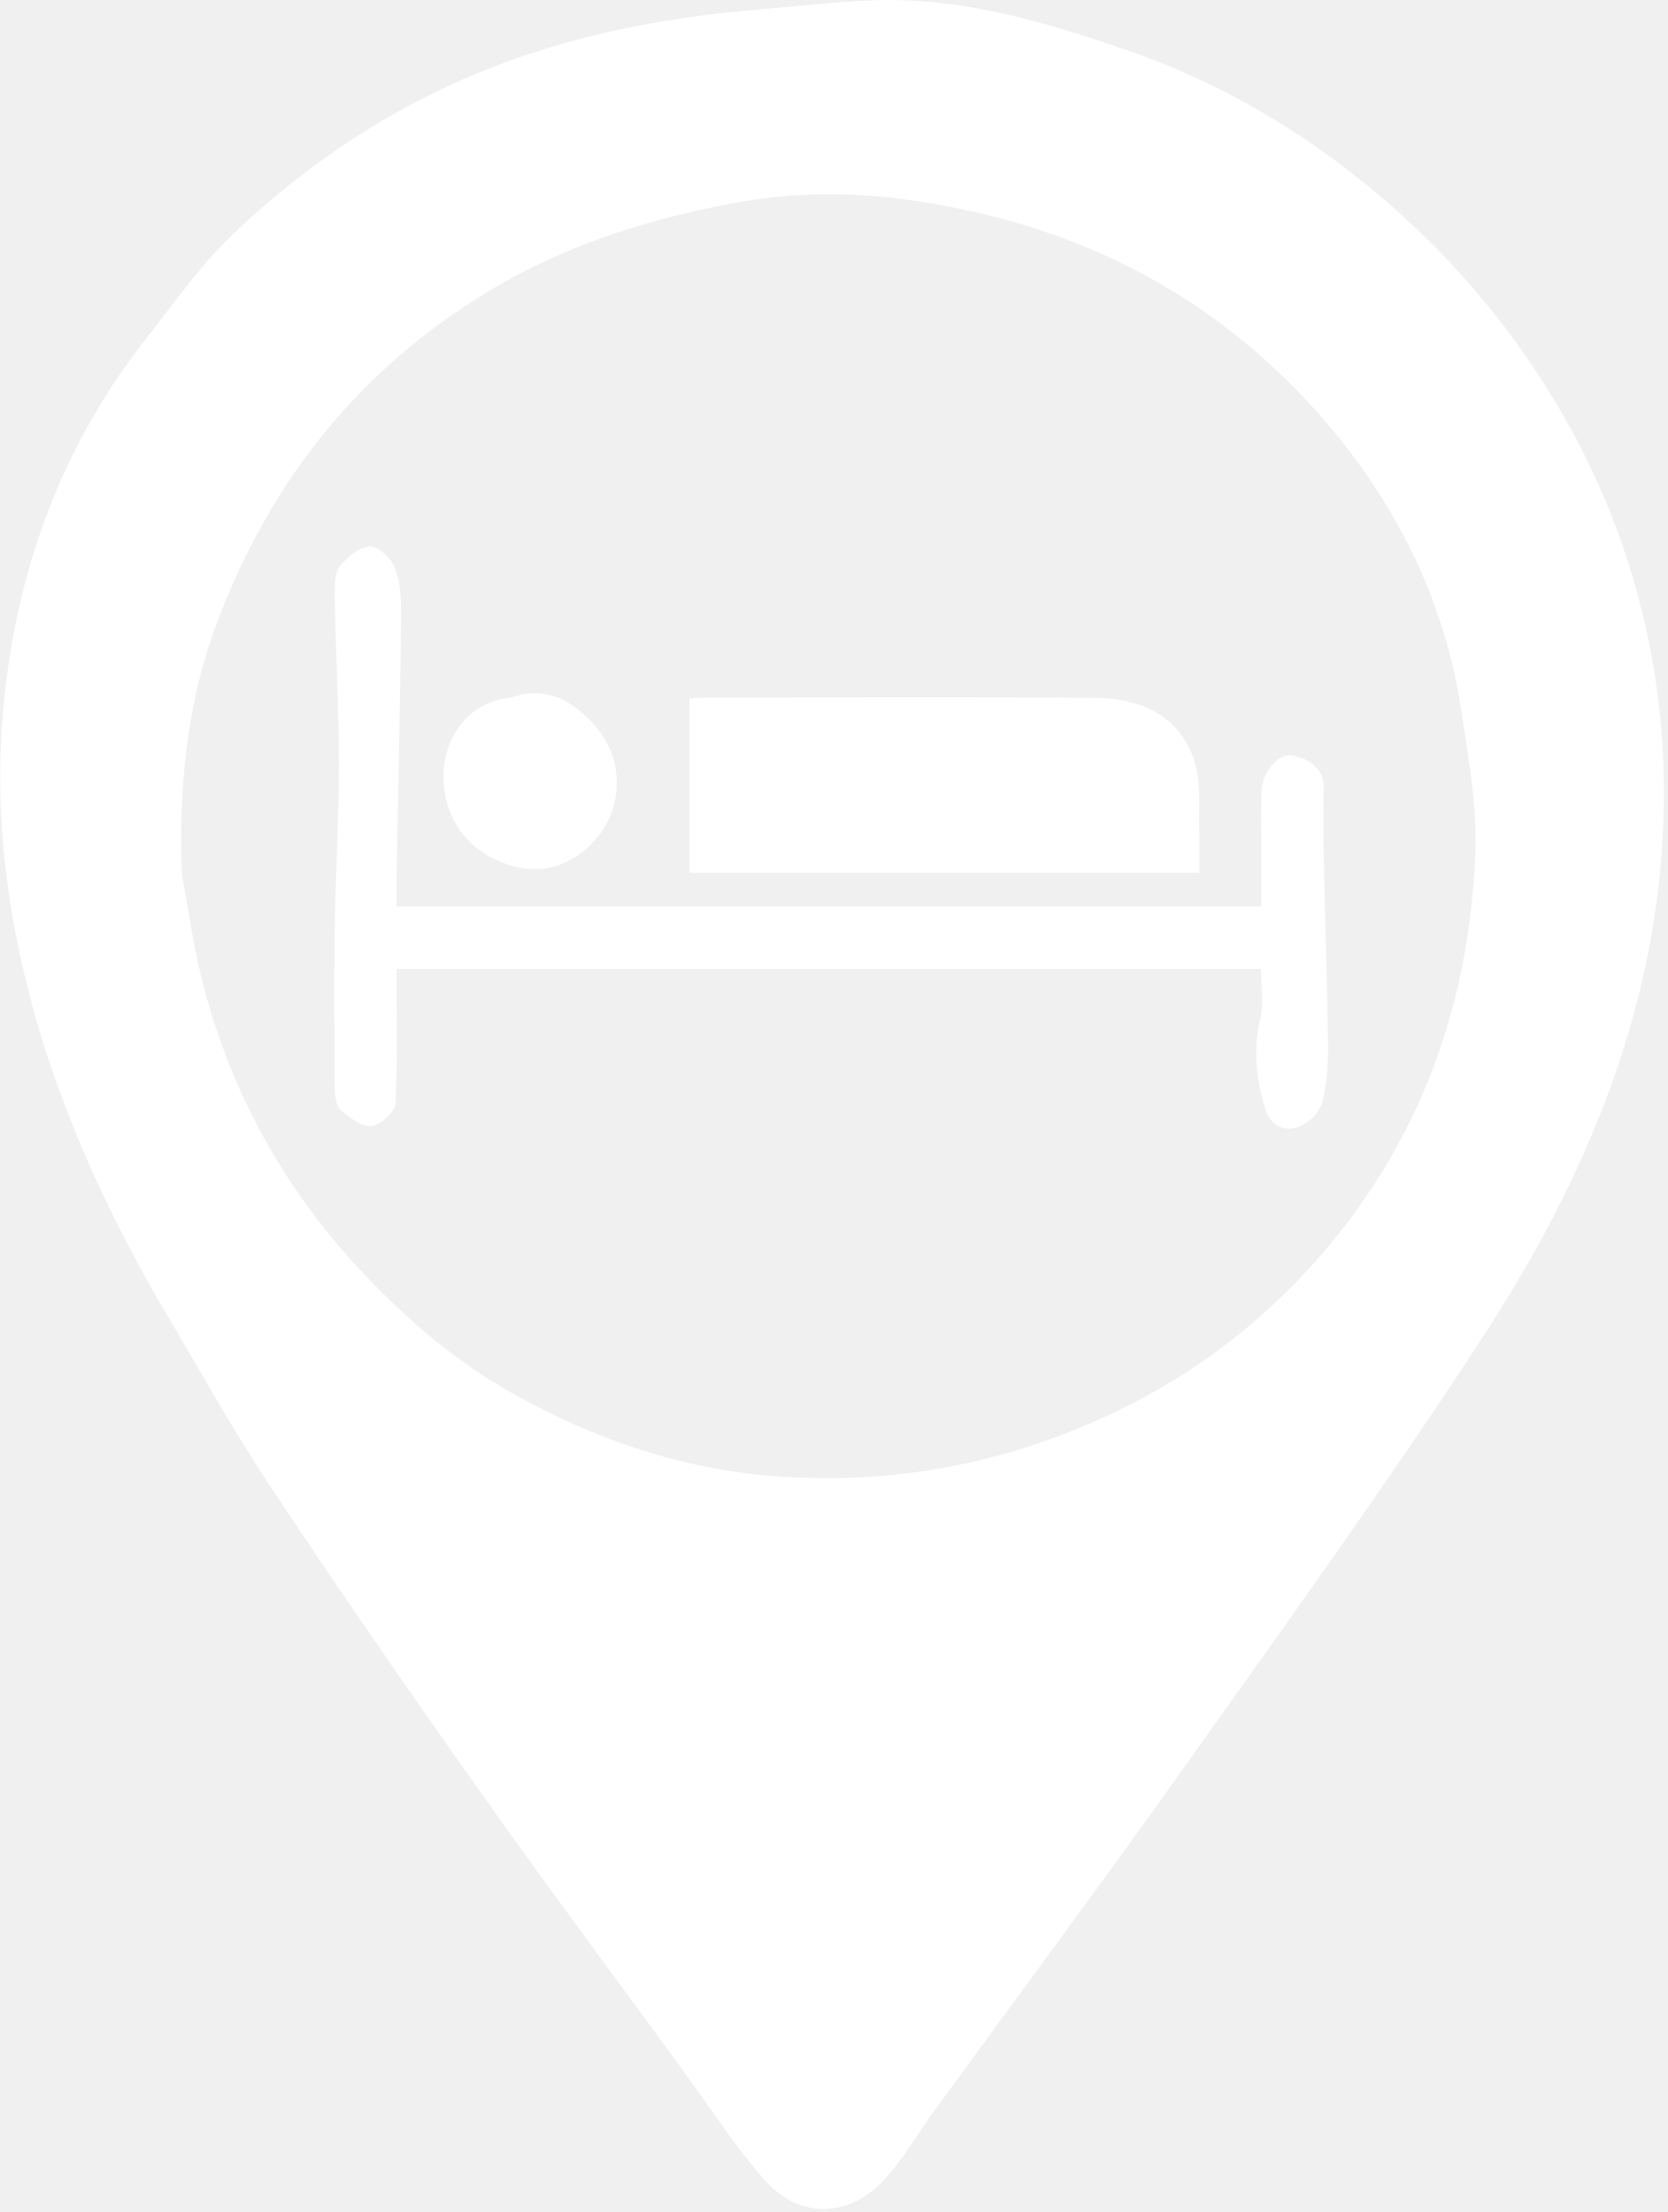
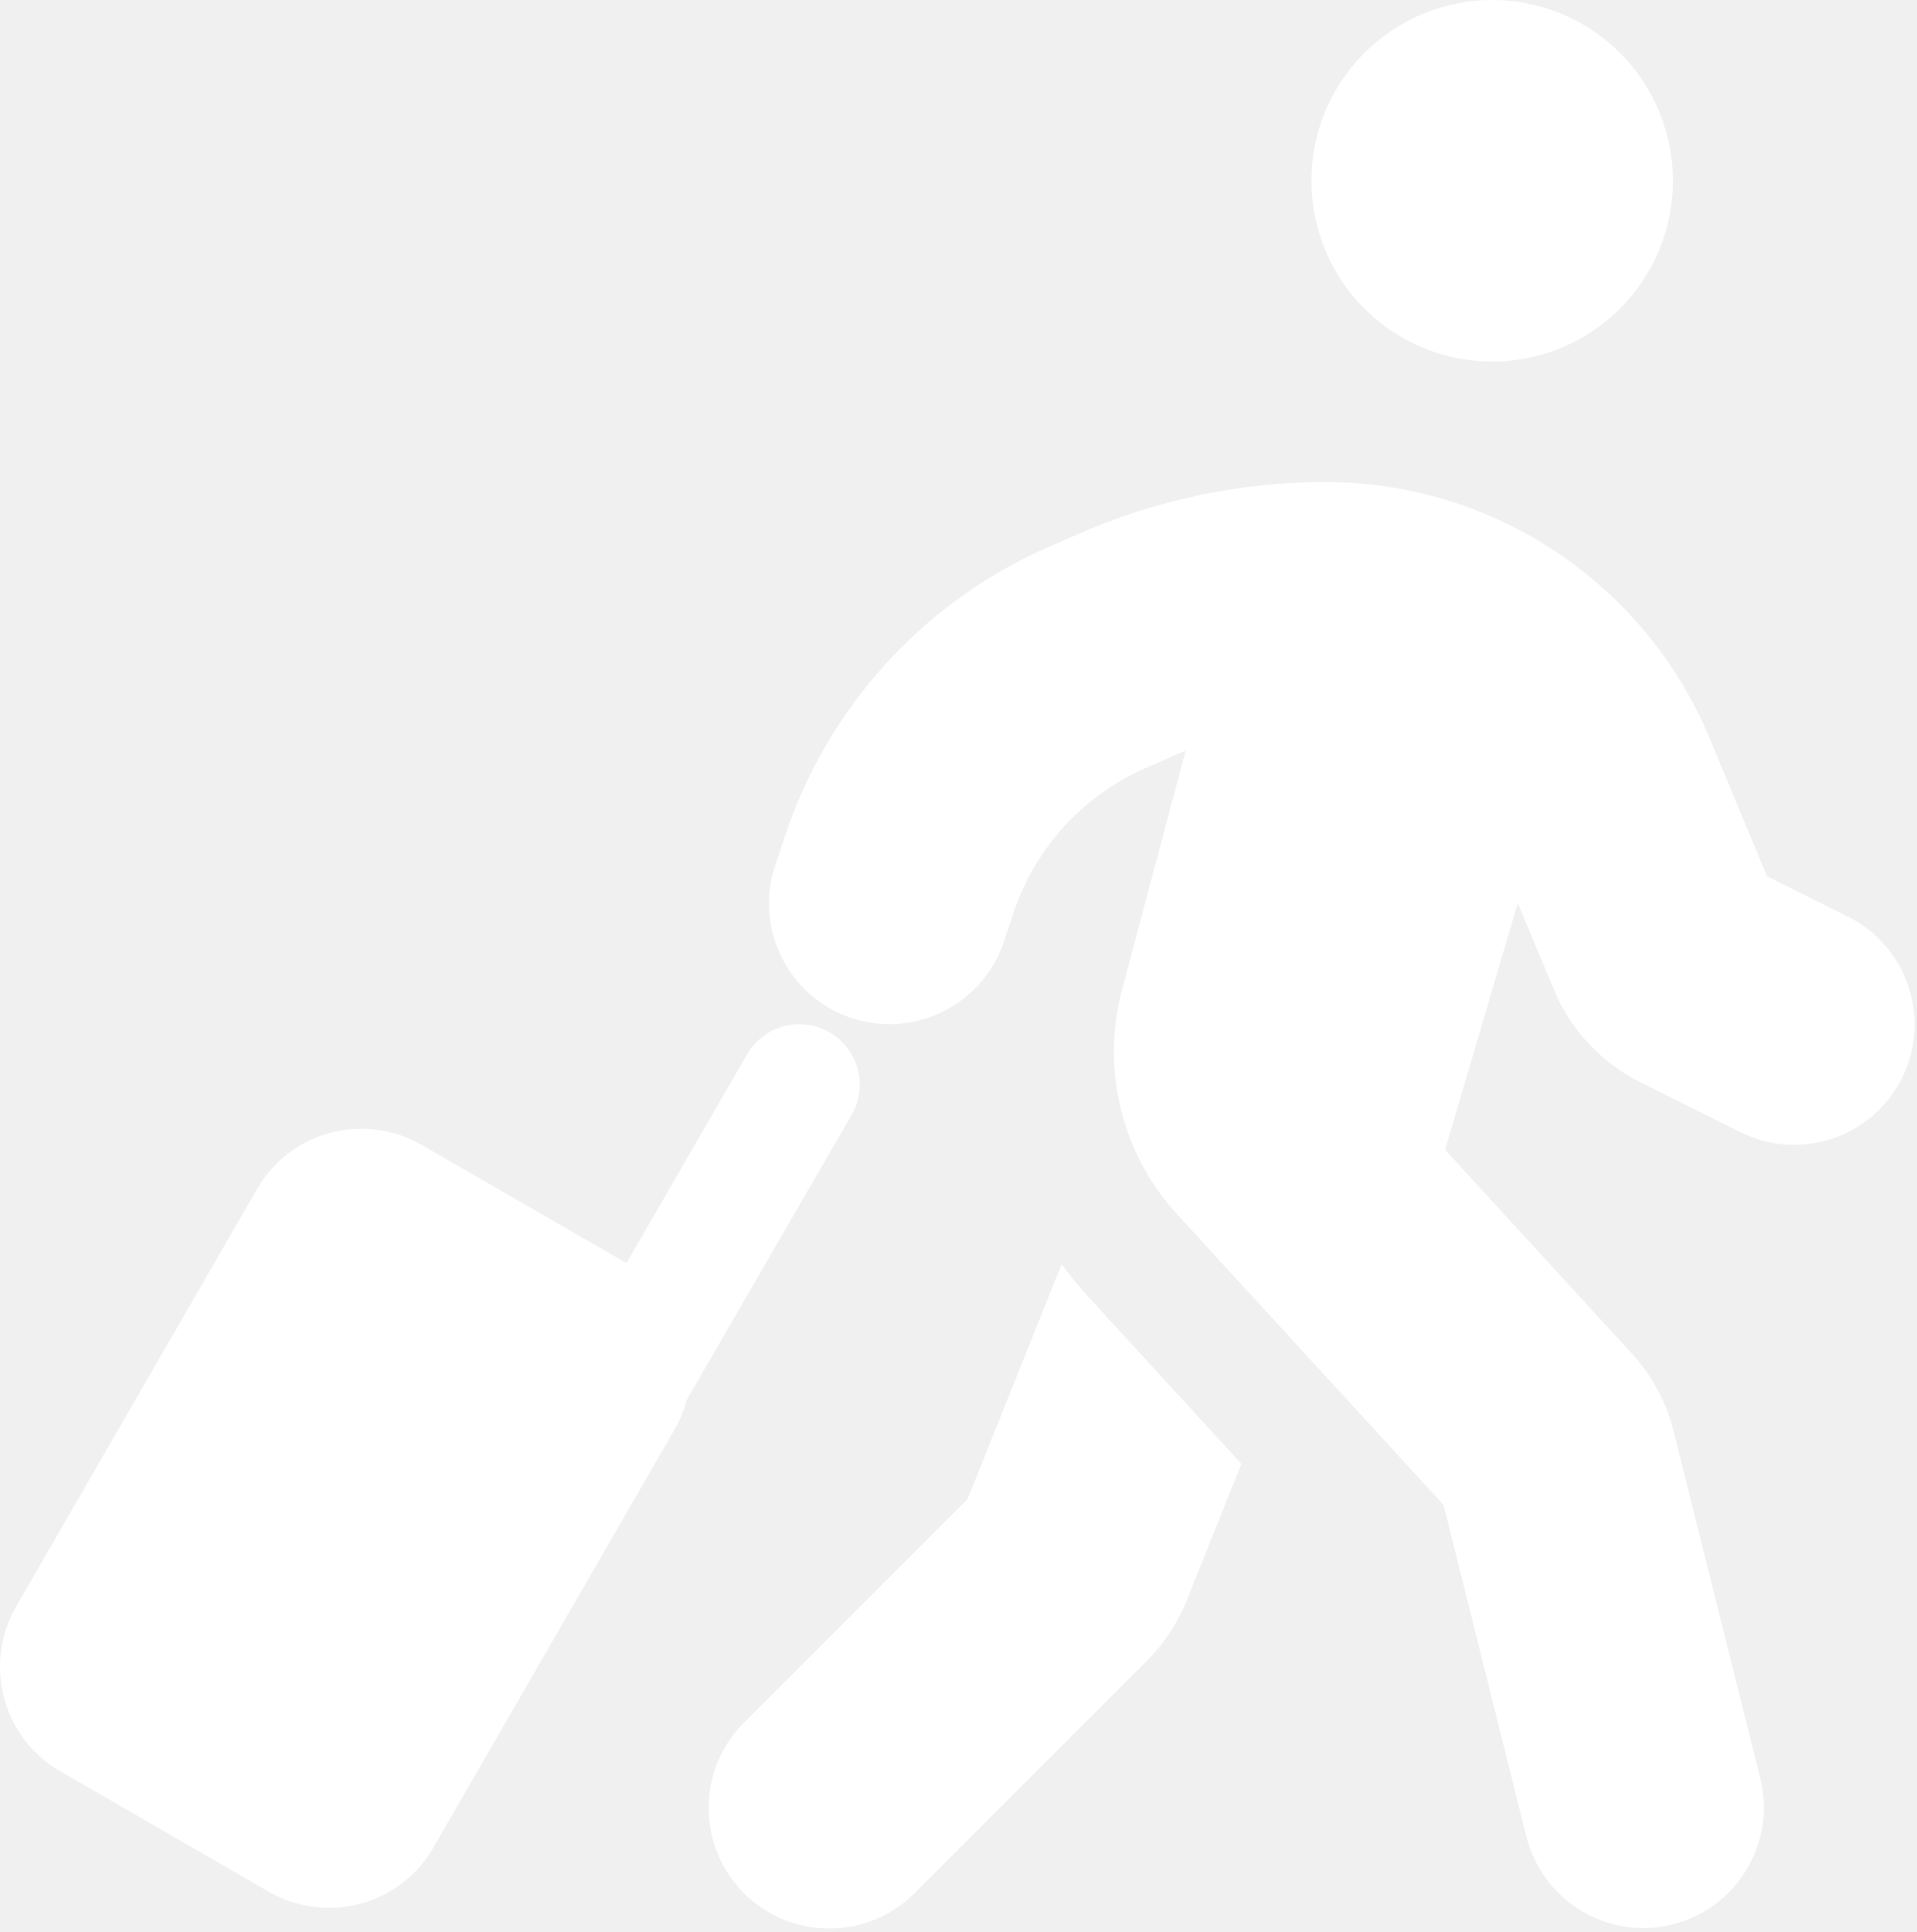
- <svg xmlns="http://www.w3.org/2000/svg" width="349" height="463" viewBox="0 0 349 463" fill="none">
-   <path d="M32.296 270.709C18.869 246.977 8.496 222.301 3.364 195.928C0.647 181.966 -0.557 167.303 0.328 153.13C2.204 123.109 11.532 95.263 30.332 71.208C36.392 63.454 42.134 55.256 49.237 48.549C66.627 32.129 86.546 19.547 109.392 11.761C125.429 6.296 141.892 3.402 158.69 1.994C166.72 1.321 174.74 0.355 182.785 0.062C201.269 -0.61 218.713 4.586 235.901 10.512C251.834 16.005 266.594 23.989 280.084 34.074C299.131 48.313 314.772 65.637 326.795 86.287C336.179 102.403 342.462 119.641 345.762 137.835C348.605 153.506 348.942 169.382 347.128 185.341C343.176 220.112 329.071 251.053 310.366 279.805C290.713 310.016 269.589 339.283 248.72 368.687C231.14 393.457 212.997 417.827 195.122 442.387C191.761 447.004 188.927 452.093 185.076 456.245C177.63 464.272 167.32 464.512 160.133 456.394C153.882 449.332 148.73 441.291 143.146 433.643C128.796 413.99 114.251 394.474 100.204 374.606C85.228 353.424 70.442 332.093 56.139 310.454C47.698 297.682 40.353 284.186 32.296 270.709ZM38.078 183.101C39.388 190.146 40.372 197.271 42.066 204.222C47.913 228.221 59.508 249.125 76.523 267.045C85.638 276.642 95.641 285.116 107.212 291.611C123.737 300.889 141.421 307.136 160.259 308.829C181.102 310.702 201.755 308.01 221.355 300.675C244.151 292.144 263.623 278.621 279.18 259.472C298.482 235.713 307.657 208.362 308.788 178.246C309.148 168.673 307.346 158.957 305.951 149.391C302.484 125.629 292.028 104.906 276.366 87.051C257.843 65.935 234.585 51.952 207.271 45.158C190.213 40.915 172.771 39.142 155.387 42.191C136.765 45.457 118.777 51.006 102.356 60.898C75.575 77.031 57.154 99.957 45.916 128.974C39.264 146.145 37.332 163.94 38.078 183.101Z" fill="white" />
-   <path d="M265.034 232.77C262.817 226.018 262.242 219.666 263.805 213.01C264.503 210.036 263.923 206.761 263.923 202.812C203.529 202.812 143.381 202.812 82.999 202.812C82.999 212.028 83.262 221.545 82.761 231.022C82.669 232.764 79.596 235.487 77.686 235.682C75.659 235.89 73.1 233.935 71.317 232.323C70.313 231.416 70.073 229.298 70.059 227.721C69.959 216.751 69.882 205.778 70.045 194.81C70.218 183.229 70.923 171.652 70.919 160.074C70.915 148.268 70.274 136.464 70.053 124.656C70.015 122.579 70.035 119.992 71.171 118.527C72.687 116.571 75.319 114.365 77.475 114.362C79.296 114.359 82.001 117.025 82.74 119.077C83.871 122.218 83.984 125.852 83.944 129.27C83.73 147.534 83.331 165.797 83.004 184.06C82.972 185.856 83 187.652 83 189.721C143.335 189.721 203.258 189.721 263.996 189.721C263.996 185.793 263.996 181.715 263.997 177.636C263.998 173.614 263.896 169.589 264.033 165.572C264.165 161.671 267.542 157.536 270.501 158.152C273.925 158.865 277.045 160.597 277.014 164.983C276.983 169.337 276.921 173.692 277.015 178.043C277.307 191.476 277.768 204.905 277.939 218.338C277.99 222.426 277.752 226.632 276.783 230.571C276.291 232.571 274.191 234.819 272.255 235.661C269.678 236.781 266.624 236.445 265.034 232.77Z" fill="white" />
-   <path d="M251 173.965C251 177.094 251 179.732 251 182.68C215.326 182.68 179.981 182.68 144.318 182.68C144.318 170.63 144.318 158.592 144.318 146.211C145.678 146.138 146.958 146.01 148.239 146.009C175.362 145.998 202.487 145.811 229.607 146.096C240.06 146.206 248.206 150.97 250.449 161.11C251.327 165.078 250.856 169.345 251 173.965Z" fill="white" />
-   <path d="M107.018 145.992C112.538 144.069 117.044 145.361 121.116 148.628C127.077 153.41 130.107 159.656 128.77 167.235C127.222 176.01 118.427 183.001 110.124 181.826C100.155 180.416 93.143 173.154 92.842 163.184C92.584 154.641 97.712 146.969 107.018 145.992Z" fill="white" />
+ <svg xmlns="http://www.w3.org/2000/svg" width="509" height="513" viewBox="0 0 509 513" fill="none">
+   <path d="M396.278 96C409.009 96 421.218 90.943 430.22 81.941C439.221 72.939 444.278 60.73 444.278 48C444.278 35.27 439.221 23.061 430.22 14.059C421.218 5.057 409.009 0 396.278 0C383.548 0 371.339 5.057 362.337 14.059C353.336 23.061 348.278 35.27 348.278 48C348.278 60.73 353.336 72.939 362.337 81.941C371.339 90.943 383.548 96 396.278 96ZM311.978 200.5C312.978 200.1 313.878 199.7 314.878 199.3L297.978 262.8C292.378 283.9 297.878 306.4 312.678 322.5L383.378 399.6L405.378 487.7C409.678 504.8 427.078 515.3 444.178 511C461.278 506.7 471.778 489.3 467.478 472.2L444.478 380.1C442.578 372.3 438.678 365.2 433.278 359.3L383.778 305.3L403.078 239.8L412.678 262.8C417.078 273.4 425.178 282.1 435.478 287.3L462.178 300.6C477.978 308.5 497.178 302.1 505.078 286.3C512.978 270.5 506.578 251.3 490.778 243.4L469.278 232.7L453.978 195.9C436.778 154.8 396.578 128 351.978 128C329.178 128 306.678 132.8 285.878 142L277.878 145.5C244.978 160.1 219.778 187.9 208.478 222L205.878 229.8C200.278 246.6 209.378 264.7 226.078 270.3C242.778 275.9 260.978 266.8 266.578 250.1L269.178 242.3C274.878 225.2 287.478 211.4 303.878 204.1L311.878 200.6L311.978 200.5ZM281.978 335.6L256.978 398L197.578 457.4C185.078 469.9 185.078 490.2 197.578 502.7C210.078 515.2 230.378 515.2 242.878 502.7L304.578 441C309.178 436.4 312.778 430.9 315.178 424.9L329.678 388.7L288.978 344.3C286.478 341.6 284.178 338.7 281.978 335.7V335.6ZM220.278 274.1C212.578 269.7 202.878 272.3 198.378 280L166.378 335.4L111.978 304C96.678 295.2 77.078 300.4 68.278 315.7L4.278 426.6C-4.522 441.9 0.678 461.5 15.978 470.3L71.378 502.3C86.678 511.1 106.278 505.9 115.078 490.6L179.078 379.7C180.578 377.1 181.678 374.5 182.378 371.7L226.178 296C230.578 288.3 227.978 278.6 220.278 274.1Z" fill="#FFFFFF" />
</svg>
